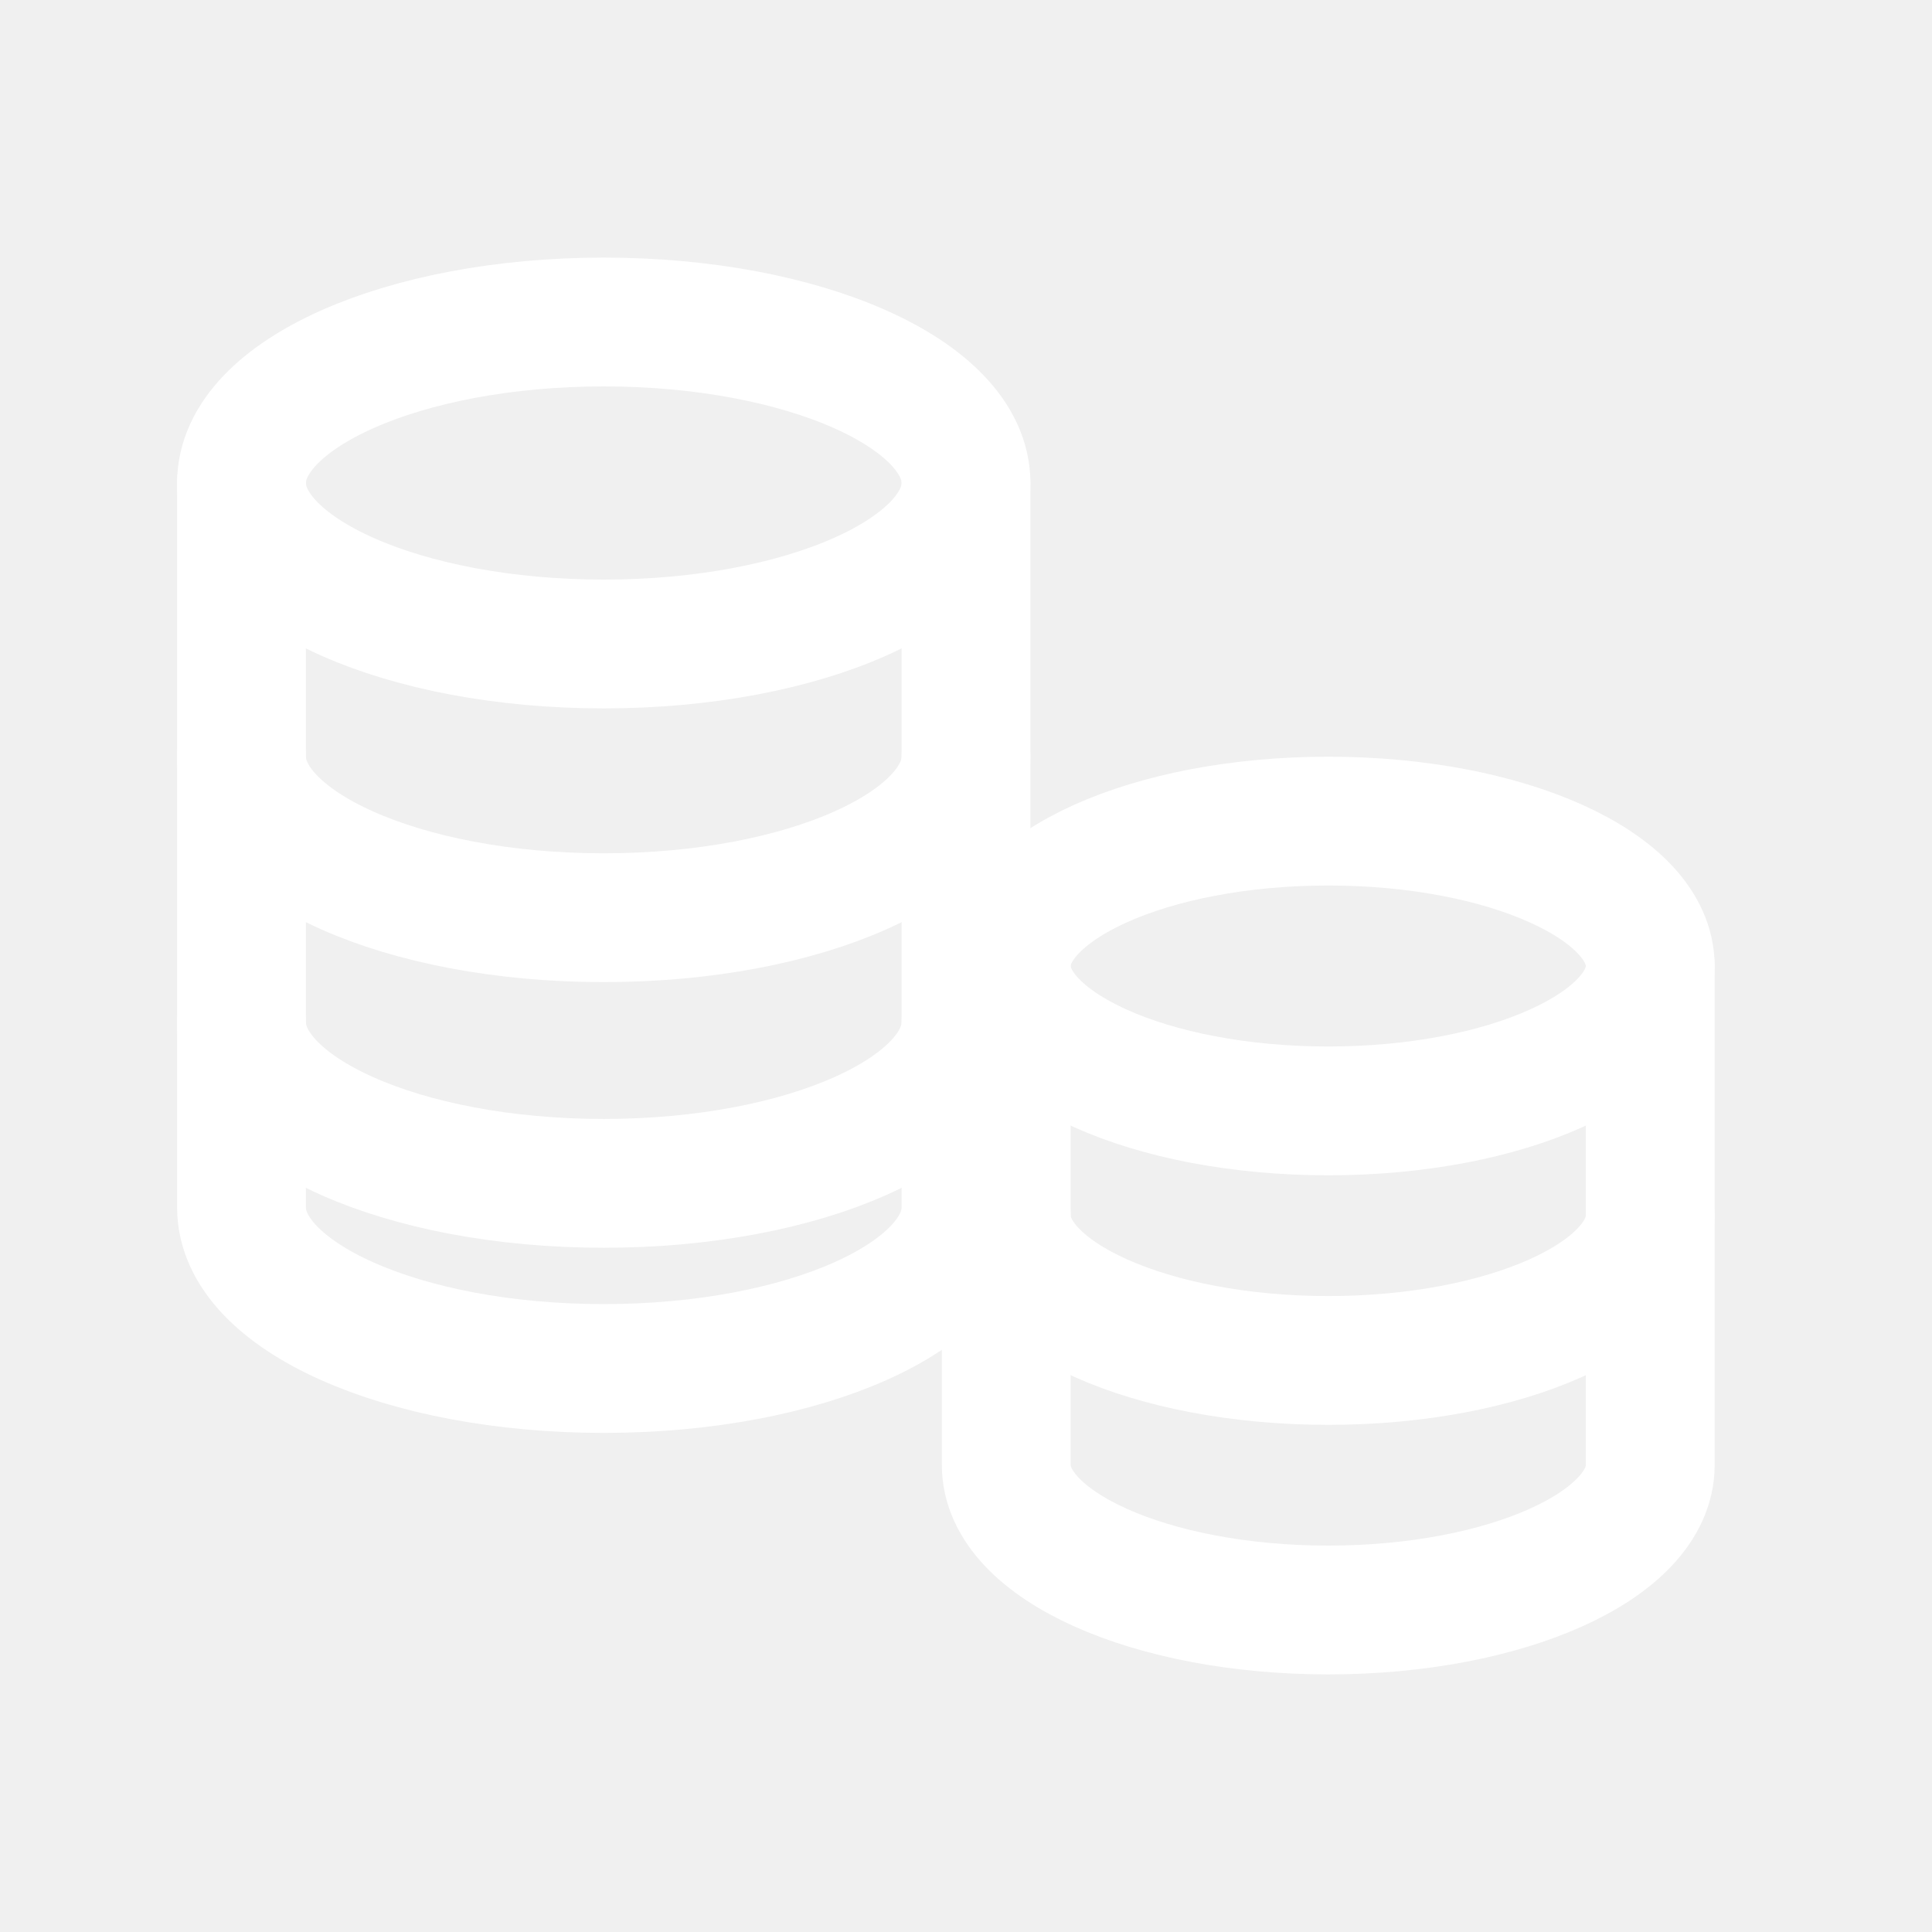
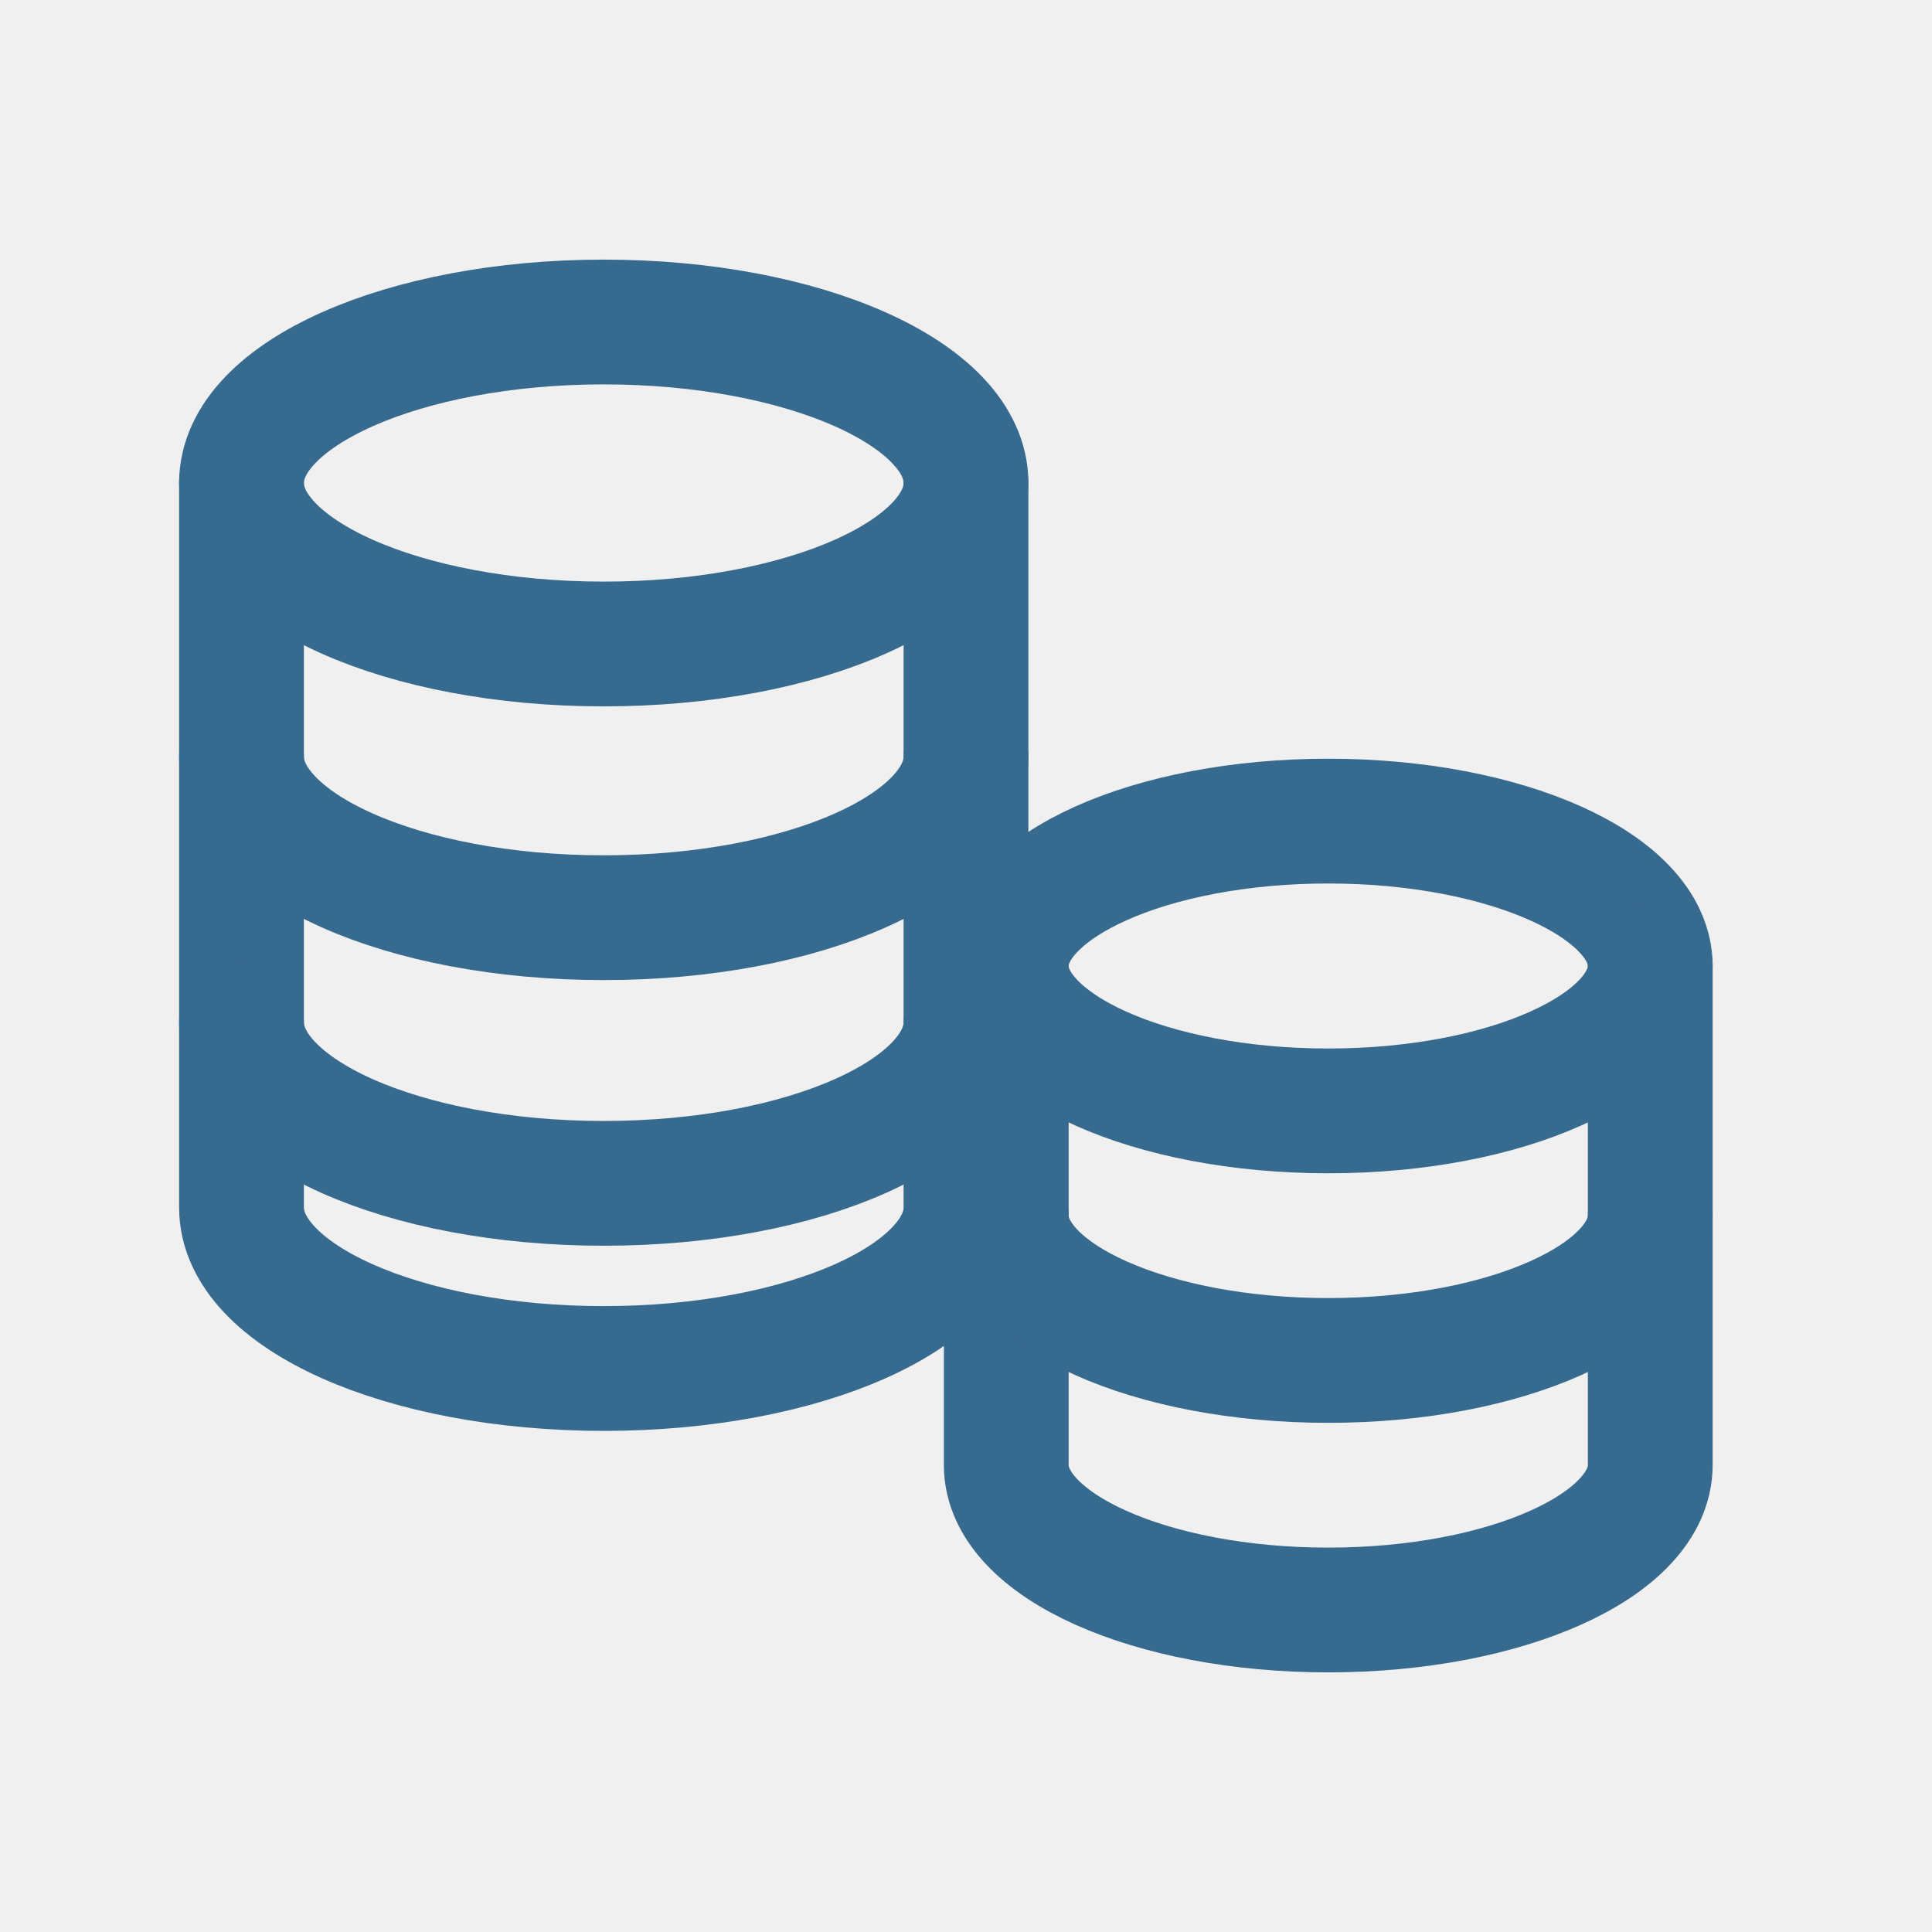
- <svg xmlns="http://www.w3.org/2000/svg" viewBox="0 0 24 24" width="48" height="48" fill="none" stroke="#ffffff" stroke-width="1.6" stroke-linecap="round" stroke-linejoin="round">
+ <svg xmlns="http://www.w3.org/2000/svg" viewBox="0 0 24 24" width="48" height="48" fill="none" stroke="#376a8f" stroke-width="1.55" stroke-linecap="round" stroke-linejoin="round">
  <ellipse cx="7.5" cy="6" rx="4.5" ry="2" />
  <path d="M3 6v9c0 1.1 2 2 4.5 2s4.5-.9 4.5-2V6" />
  <path d="M3 9.4c0 1.1 2 2 4.5 2s4.5-.9 4.5-2" />
  <path d="M3 12.7c0 1.1 2 2 4.5 2s4.5-.9 4.5-2" />
  <ellipse cx="16.5" cy="12" rx="4" ry="1.8" />
  <path d="M12.5 12v6.2c0 1 1.8 1.8 4 1.8s4-.8 4-1.8V12" />
  <path d="M12.5 15.1c0 1 1.8 1.8 4 1.8s4-.8 4-1.8" />
</svg>
